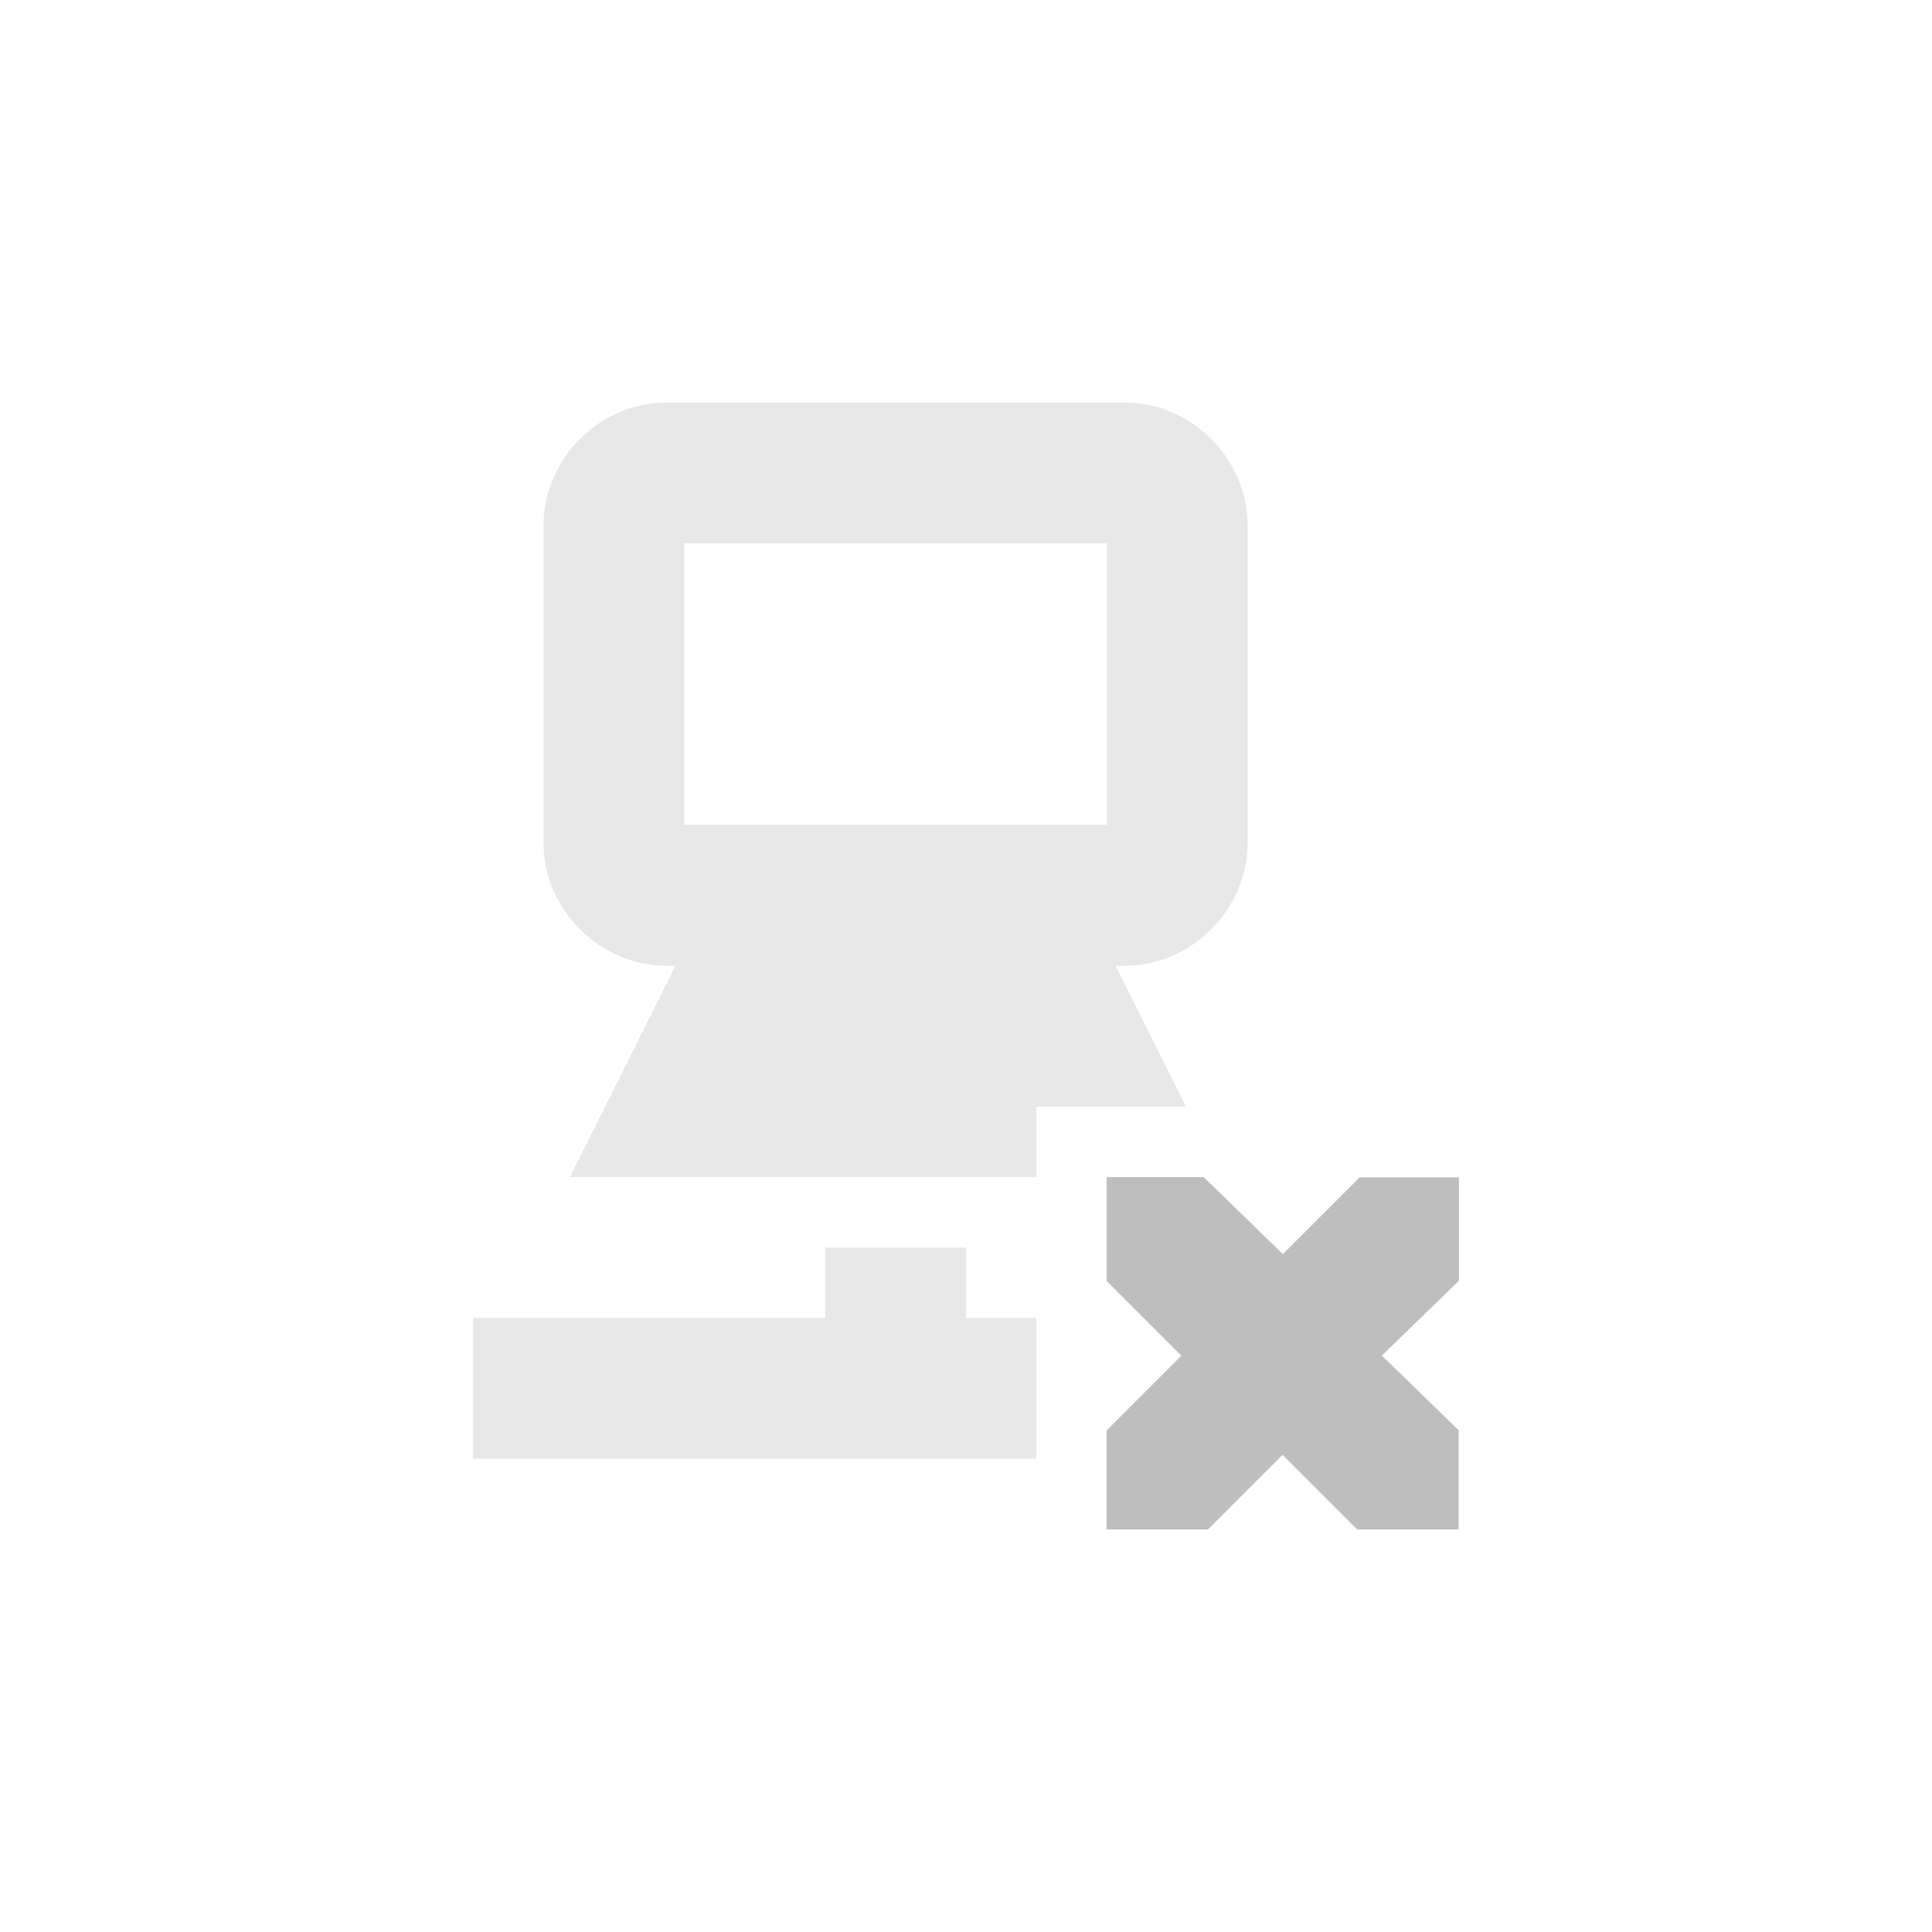
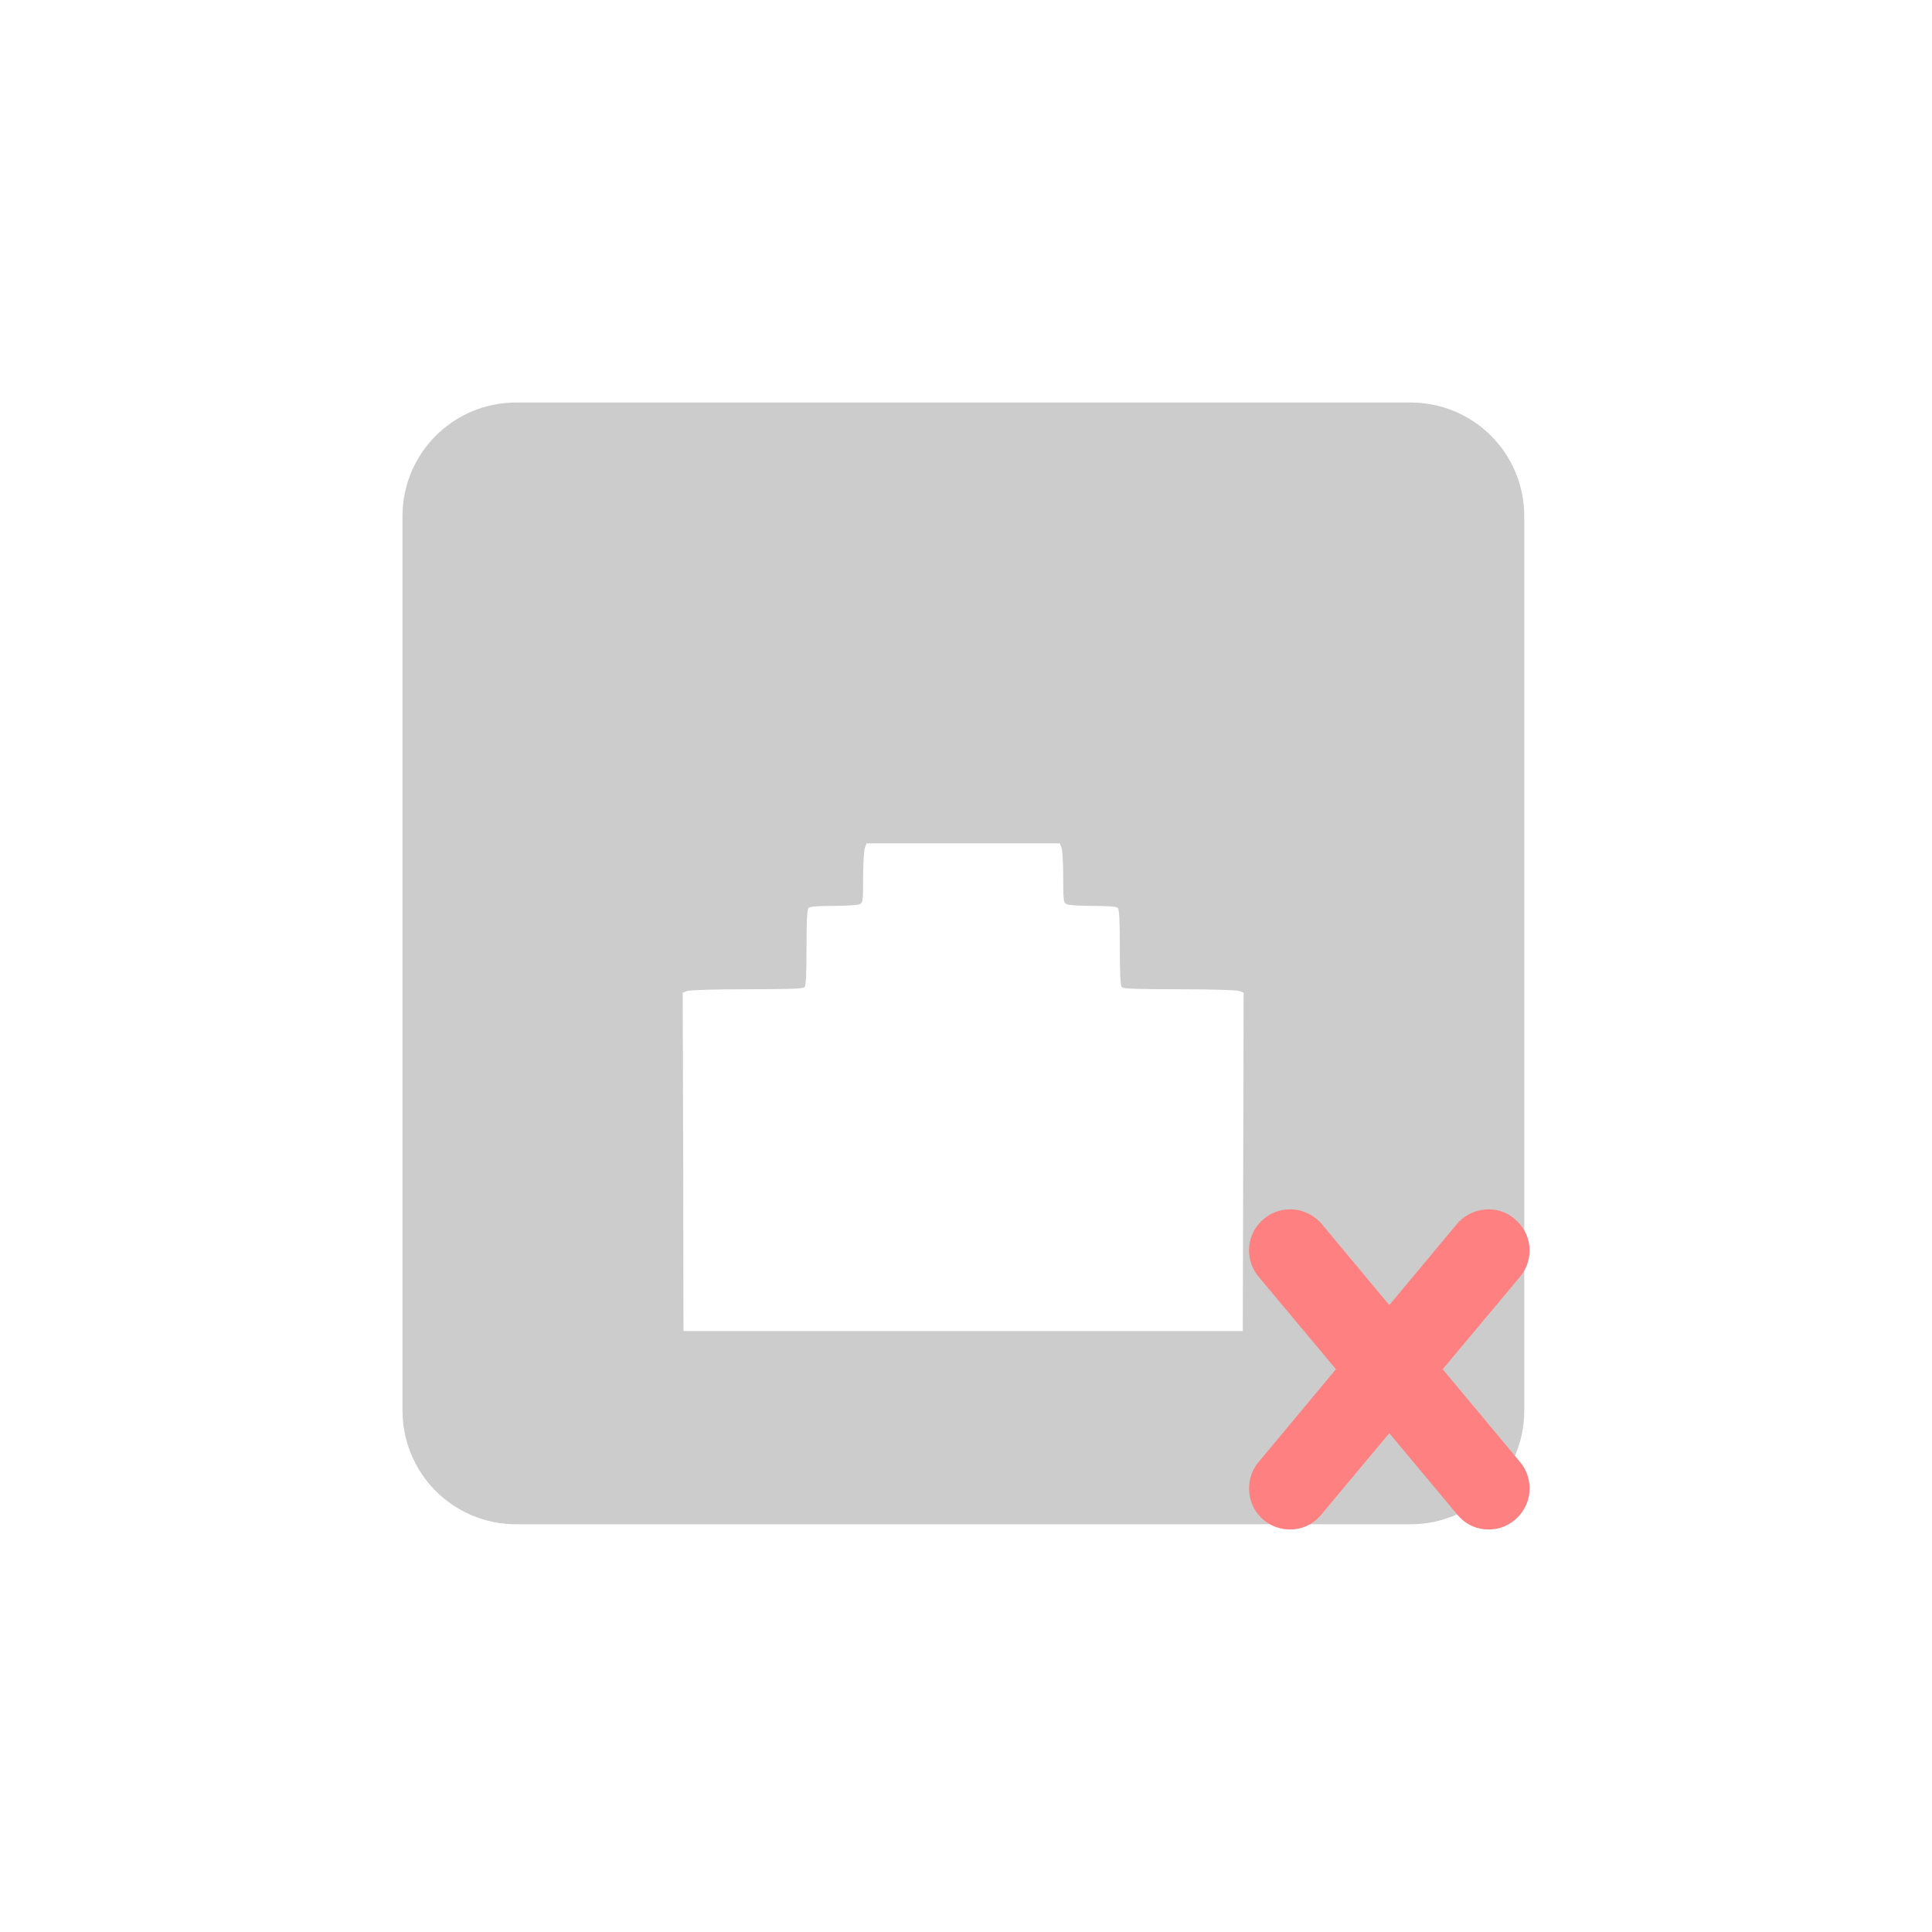
- <svg xmlns="http://www.w3.org/2000/svg" id="svg7384" height="24" width="24" version="1.1">
-   <defs id="defs13" />
-   <g id="layer9" transform="matrix(0.8747212,0,0,0.8747212,-171.6915,-149.8256)">
-     <g id="g4206" style="opacity:0.35" transform="translate(181,-40)">
-       <path id="rect4087" d="m -35.25,-40 c -0.952,0 -1.75,0.798 -1.75,1.75 l 0,4.5 c 0,0.952 0.798,1.75 1.75,1.75 l 0.125,0 -0.781,1.562 -0.719,1.438 1.625,0 5,0 0,-1 2.125,0 -0.219,-0.438 -0.781,-1.562 0.125,0 c 0.952,0 1.75,-0.798 1.75,-1.75 l 0,-4.5 c 0,-0.952 -0.798,-1.75 -1.75,-1.75 l -6.5,0 z m 0.25,2 6,0 0,4 -6,0 0,-4 z" style="color:#bebebe;text-indent:0;text-transform:none;block-progression:tb;fill:#bebebe" transform="translate(60,257)" />
-       <path id="path4091" style="color:#bebebe;fill:#bebebe;stroke:#bebebe;stroke-width:2" d="m 88,199 0,1" transform="translate(-60,30)" />
-       <path id="path4093" style="color:#bebebe;fill:#bebebe;stroke:#bebebe;stroke-width:2" d="m 22,231 8,0" />
+ <svg xmlns="http://www.w3.org/2000/svg" id="svg51" height="24" width="24" version="1.1" viewBox="0 0 19.2 19.2">
+   <defs id="defs9" />
+   <g id="g4137" transform="matrix(0.8709413,0,0,0.8709413,1.300082,1.300132)">
+     <path d="M 4.398,3.1 C 3.679,3.1 3.1,3.679 3.1,4.398 l 0,10.203 c 0,0.72 0.579,1.299 1.298,1.299 l 10.203,0 c 0.72,0 1.299,-0.579 1.299,-1.298 l 0,-10.203 c 0,-0.72 -0.579,-1.299 -1.298,-1.299 l -10.204,0 z M 8.4,8.13 l 1.1,0 1.1,0 0.02,0.052 c 0.011,0.028 0.019,0.179 0.019,0.336 0,0.262 0.003,0.287 0.037,0.306 0.021,0.011 0.156,0.02 0.3,0.02 0.178,0 0.27,0.007 0.286,0.023 0.017,0.017 0.023,0.146 0.023,0.453 0,0.307 0.007,0.435 0.023,0.452 0.017,0.018 0.19,0.023 0.656,0.023 0.364,0 0.655,0.009 0.684,0.02 l 0.05,0.02 -0.005,1.93 -0.005,1.93 -3.191,0 -3.191,0 -0.003,-1.93 -0.006,-1.93 0.05,-0.02 c 0.029,-0.011 0.32,-0.02 0.684,-0.02 0.466,0 0.639,-0.006 0.656,-0.023 0.017,-0.017 0.023,-0.145 0.023,-0.452 0,-0.307 0.007,-0.436 0.023,-0.453 0.016,-0.016 0.108,-0.023 0.286,-0.023 0.144,0 0.279,-0.009 0.3,-0.02 0.035,-0.019 0.037,-0.044 0.037,-0.306 0,-0.157 0.01,-0.308 0.02,-0.336 l 0.019,-0.052 z" style="fill:#cccccc" id="rect6619" />
+     <g transform="matrix(0.48302,0,0,0.48302,8.0305,7.824)" style="fill:none;stroke:#ff8080;stroke-width:1px" id="text8500">
+       <path d="m 12.494,13.056 -2.092,-2.502 q -0.111,-0.129 -0.111,-0.305 0,-0.193 0.135,-0.328 0.141,-0.141 0.334,-0.141 0.193,0 0.346,0.146 l 1.998,2.397 1.998,-2.397 q 0.152,-0.146 0.346,-0.146 0.193,0 0.328,0.141 0.141,0.135 0.141,0.328 0,0.176 -0.111,0.305 l -2.092,2.502 2.109,2.531 q 0.094,0.123 0.094,0.287 0,0.193 -0.141,0.334 -0.135,0.135 -0.328,0.135 -0.193,0 -0.328,-0.141 l -2.016,-2.414 -2.016,2.414 q -0.135,0.141 -0.328,0.141 -0.193,0 -0.334,-0.135 -0.135,-0.141 -0.135,-0.334 0,-0.164 0.094,-0.287 L 12.494,13.056 Z" style="fill:none;stroke:#ff8080" id="path8505" />
    </g>
-     <path id="path3761-2-3-5-4-8-9-8-9-9" style="color:#bebebe;fill:#bebebe" d="m 212,188 1.375,0 1.125,1.094 1.09,-1.09 1.41,0 0,1.469 -1.094,1.062 1.09,1.06 0,1.41 -1.44,0 -1.06,-1.06 -1.06,1.06 -1.44,0 0,-1.406 1.062,-1.062 -1.06,-1.06 0,-1.47 z" />
  </g>
</svg>
